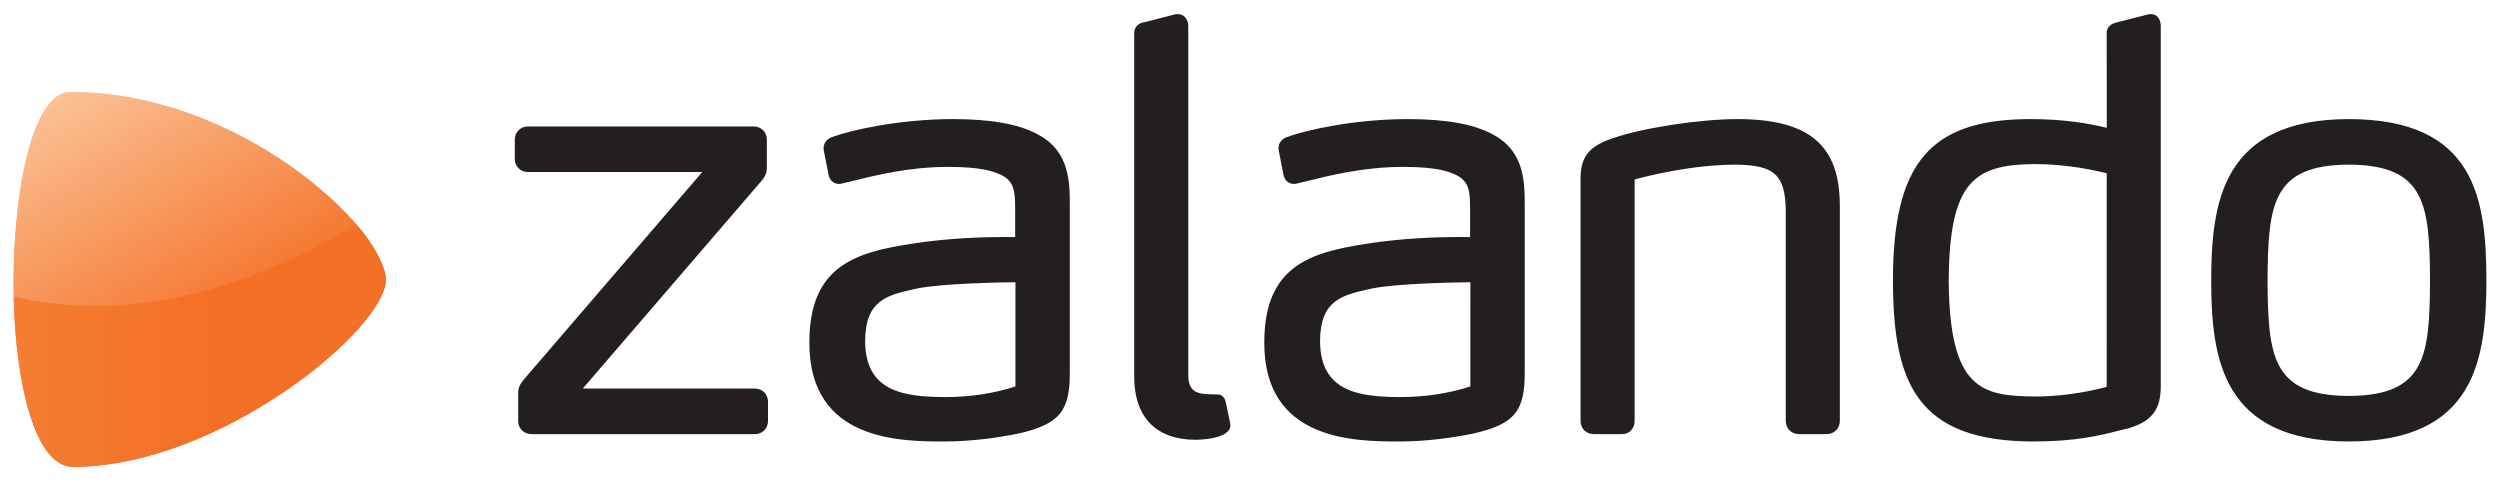
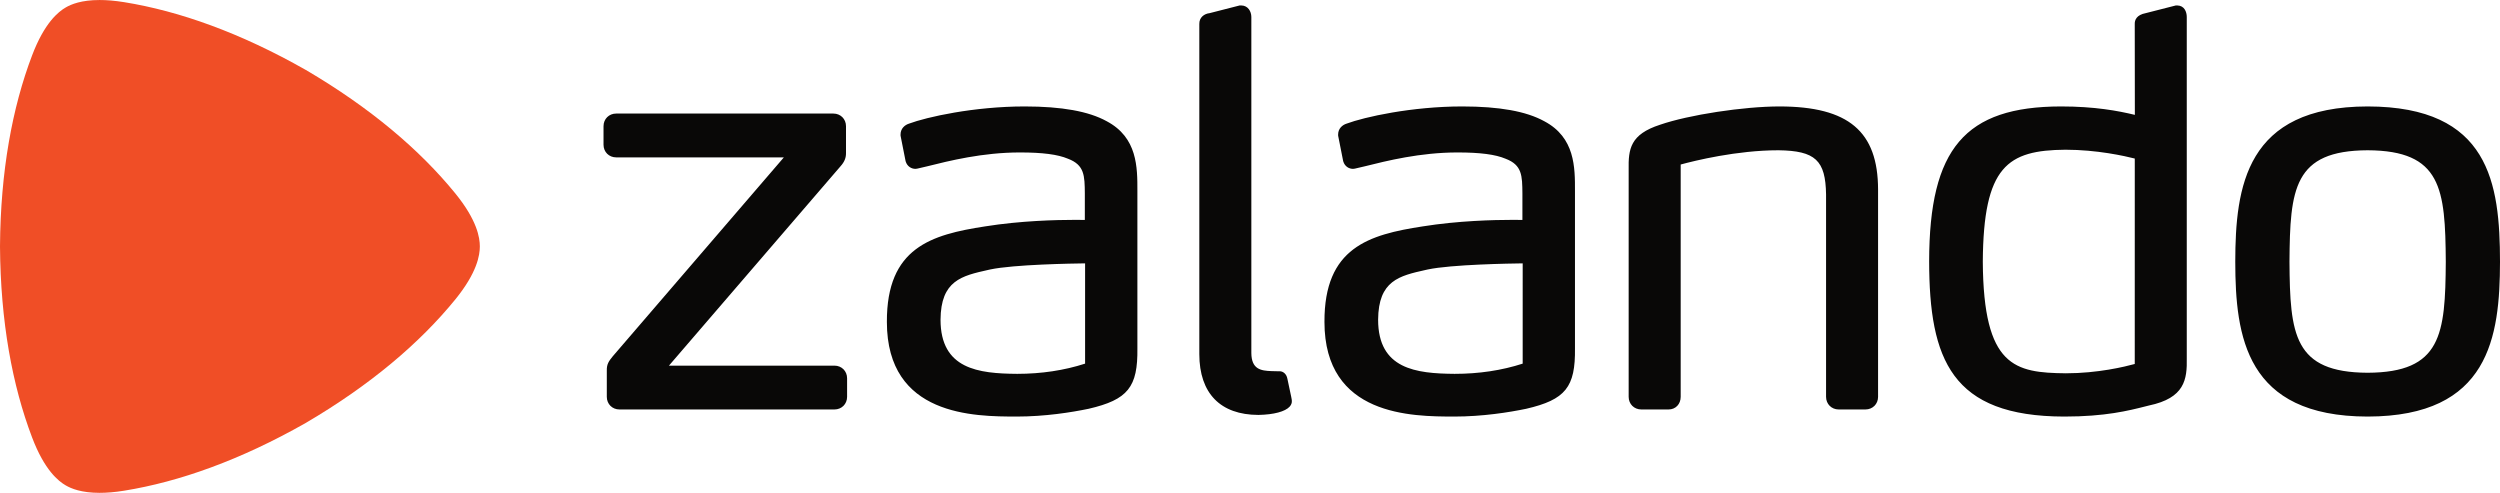
- <svg xmlns="http://www.w3.org/2000/svg" xmlns:xlink="http://www.w3.org/1999/xlink" width="1024" height="197" viewBox="-4.866 -4.866 895.558 171.92">
-   <defs>
-     <linearGradient x2="1" id="b" gradientUnits="userSpaceOnUse" gradientTransform="scale(-182.9584 182.9584) rotate(-60 .518 1.008)">
-       <stop offset="0" stop-color="#f47026" />
-       <stop offset=".375" stop-color="#f47026" />
-       <stop offset=".949" stop-color="#fbc195" />
-       <stop offset=".949" stop-color="#fbc195" />
-       <stop offset="1" stop-color="#fbc195" />
-     </linearGradient>
-     <linearGradient x2="1" id="d" gradientUnits="userSpaceOnUse" gradientTransform="matrix(133.3716 0 0 -133.3716 .012 75.374)">
-       <stop offset="0" stop-color="#f57d34" />
-       <stop offset=".534" stop-color="#f47026" />
-       <stop offset=".534" stop-color="#f47026" />
-       <stop offset="1" stop-color="#f47026" />
-     </linearGradient>
-     <linearGradient x2="1" id="a" gradientUnits="userSpaceOnUse" gradientTransform="scale(-182.9584 182.9584) rotate(-60 .518 1.008)">
-       <stop offset="0" stop-color="#f47026" />
-       <stop offset=".375" stop-color="#f47026" />
-       <stop offset=".949" stop-color="#fbc195" />
-       <stop offset=".949" stop-color="#fbc195" />
-       <stop offset="1" stop-color="#fbc195" />
-     </linearGradient>
-     <linearGradient x2="1" id="c" xlink:href="#a" gradientUnits="userSpaceOnUse" gradientTransform="scale(-182.9584 182.9584) rotate(-60 .518 1.008)" />
-   </defs>
-   <path d="M366.915 43.101c-6.713-3.692-16.695-5.488-30.516-5.493-18.911.007-36.466 3.93-43.11 6.406-1.5.481-3.105 1.776-3.131 3.992l.004.489 1.861 9.405.046.175c.583 1.915 2.178 2.774 3.63 2.774h.007c.468-.02.832-.11 1.17-.196l3.148-.735c8.237-2.063 20.689-5.178 34.592-5.178 8.434 0 14.104.735 17.905 2.34 6.167 2.335 6.205 6.321 6.268 12.92v9.87a214.51 214.51 0 0 0-3.735-.025c-6.81 0-20.2.316-33.369 2.428-20.095 3.086-36.722 7.896-36.617 35.583.007 35.148 32.607 35.214 48.273 35.246h.002c10.635-.002 20.448-1.572 26.857-2.897 14.625-3.396 18.358-8.04 18.162-22.573V69.187c.021-8.913.048-20.007-11.447-26.086m-8.03 90.285c-7.783 2.526-16.3 3.805-25.32 3.805v.821l-.01-.82c-14.413-.11-28.488-1.76-28.505-20.143.092-14.622 7.893-16.362 17.768-18.567l.685-.152c8.785-1.878 30.837-2.23 35.385-2.283l-.002 37.34zm182.442-64.199v58.445c.196 14.533-3.539 19.177-18.162 22.573-6.41 1.325-16.222 2.895-26.858 2.897-15.667-.032-48.267-.098-48.276-35.246-.104-27.687 16.524-32.497 36.619-35.584 13.169-2.11 26.559-2.427 33.367-2.427 1.838 0 3.03.012 3.737.025V70c-.063-6.599-.102-10.585-6.268-12.92-3.801-1.605-9.471-2.34-17.905-2.34-13.905 0-26.355 3.115-34.592 5.177l-3.148.735a5.398 5.398 0 0 1-1.171.197h-.006c-1.453 0-3.048-.859-3.63-2.774l-.046-.175-1.862-9.405-.004-.489c.027-2.216 1.632-3.511 3.132-3.992 6.642-2.477 24.198-6.399 43.11-6.407 13.82.005 23.802 1.802 30.516 5.494 11.494 6.079 11.469 17.173 11.447 26.086m-19.473 26.86c-4.55.053-26.602.405-35.387 2.283l-.683.152c-9.875 2.205-17.677 3.945-17.77 18.567.018 18.383 14.093 20.032 28.506 20.142l.011.821v-.82c9.02 0 17.536-1.28 25.32-3.806l.002-37.339zm314.673-58.44c-45.4.062-49.25 29.892-49.292 57.852.042 27.857 3.892 57.582 49.292 57.643h.003c45.365-.06 49.233-29.706 49.297-57.647-.048-29.238-3.897-57.786-49.3-57.848m.002 99.177c-27.536-.122-28.92-14.257-29.108-41.32.188-27.213 1.57-41.419 29.105-41.539 27.543.12 28.923 14.326 29.11 41.526-.187 27.076-1.57 41.211-29.107 41.333m-81.478 12.205l-1.186.3c-6.349 1.61-15.047 3.813-30.292 3.813h-.034c-42.017-.06-50.264-21.256-50.31-57.847.051-41.969 13.355-57.591 49.086-57.648 12.605 0 21.29 1.63 27.522 3.135l-.038-33.803c-.052-1.483.619-3.424 4.128-4.093L765.087 0h.608c2.564.064 3.472 2.349 3.477 4.285v127.014c.172 8.02-.772 14.901-14.12 17.69m-5.243-91.979c-3.726-.948-14.127-3.289-25.84-3.289-21.512.198-30.535 6.041-30.76 41.741.253 39.2 11.925 41.32 30.953 41.525l.011.822v-.822c11.842 0 22.002-2.468 25.626-3.467l.01-76.51zm-100.292 93.445h-9.982c-2.673-.004-4.69-2.024-4.696-4.696V70.408c-.181-12.747-3.99-16.292-17.715-16.483-15.529 0-31.246 3.896-36.43 5.309v86.522c-.005 2.72-1.894 4.695-4.491 4.699h-10.184c-2.675-.004-4.694-2.024-4.697-4.696V61.244c-.15-7.823.586-13.23 11.713-16.832 10.653-3.678 31.042-6.797 44.508-6.805 25.667.033 36.631 9.293 36.666 30.967v77.182c-.004 2.675-2.022 4.695-4.692 4.699m-226.074 2.036h.009c5.736-.112 9.979-1.246 11.64-3.111.59-.661.862-1.425.789-2.179-.039-.62-.039-.62-1.613-7.991l-.037-.176c-.342-1.928-1.717-2.804-2.85-2.804-.107 0-.21.006-.154.014 0 0-1.441-.07-2.864-.07h-.014c-4.088-.13-7.477-.725-7.547-6.709V4.286C420.798 2.2 419.539.058 417.122 0l-.712.006-11.178 2.865c-1.905.195-3.888 1.549-3.803 4.065v122.938c.021 14.558 7.835 22.59 22.005 22.617h.01zm-157.888-2.036h-80.092c-2.674-.004-4.693-2.024-4.698-4.696v-9.778c-.055-2.396.713-3.464 2.19-5.292l63.75-74.115h-62.463c-2.675-.006-4.694-2.025-4.698-4.696v-6.925c.004-2.673 2.023-4.692 4.696-4.697h80.908c2.672.005 4.691 2.024 4.696 4.695v9.98c.039 1.804-.586 3.334-2.026 4.939l-63.911 74.265h61.647c2.674.008 4.693 2.025 4.698 4.697v6.924c-.005 2.675-2.024 4.695-4.697 4.699" fill="#231f20" />
-   <path d="M20.281 27.906C6.44 27.906-.679 65.703.063 101.187c-.02-.004-.043.006-.063 0 .74 31.147 7.628 61 21.281 61 52.397 0 112.094-49.412 112.094-67.125 0-4.43-4.514-12.957-10.563-19.687-.007.005-.023-.005-.03 0-.412-.478-.848-.954-1.282-1.438-18.665-20.825-57.388-46.03-101.219-46.03z" fill="url(#b)" />
-   <path d="M.053 101.186c39.367 9.245 81.396-1.162 122.113-25.43l.615-.368a96.043 96.043 0 0 0-1.266-1.443C102.85 53.12 64.104 27.909 20.273 27.909 6.43 27.909-.69 65.7.053 101.186M122.78 75.388c.01-.004.016-.01.024-.014l-.024.014z" fill="url(#c)" />
-   <path d="M.011 101.177c.74 31.147 7.63 61.012 21.284 61.012 52.396 0 112.089-49.399 112.089-67.111 0-4.432-4.53-12.974-10.579-19.704C81.876 99.923 39.6 110.488.011 101.177" fill="url(#d)" />
+ <svg xmlns="http://www.w3.org/2000/svg" viewBox="0 0 719.16 141.773" height="141.773" width="719.16" xml:space="preserve" id="svg2" version="1.1">
+   <defs id="defs6" />
+   <g transform="matrix(1.333333,0,0,-1.333333,0,141.7733)" id="g10">
+     <g transform="scale(0.1)" id="g12">
+       <path id="path14" style="fill:#090807;fill-opacity:1;fill-rule:nonzero;stroke:none" d="m 1800.38,179.895 h -463.99 c -15.49,0.023 -27.18,11.726 -27.22,27.214 v 56.633 c -0.31,13.879 4.14,20.071 12.69,30.664 l 369.31,429.364 h -361.86 c -15.5,0.031 -27.19,11.73 -27.22,27.207 v 40.121 c 0.03,15.472 11.72,27.172 27.22,27.195 h 468.71 c 15.49,-0.023 27.18,-11.723 27.21,-27.188 v -57.824 c 0.21,-10.441 -3.4,-19.308 -11.74,-28.609 L 1443.24,274.438 h 357.13 c 15.49,-0.04 27.18,-11.739 27.22,-27.208 v -40.113 c -0.04,-15.496 -11.73,-27.199 -27.21,-27.222 m 914.67,-11.786 h 0.04 c 33.24,0.645 57.82,7.215 67.44,18.012 3.41,3.844 5,8.254 4.57,12.621 -0.22,3.594 -0.22,3.594 -9.34,46.305 l -0.22,1.012 c -1.97,11.171 -9.95,16.25 -16.51,16.25 l -0.9,-0.082 c 0,0 -8.34,0.402 -16.59,0.402 h -0.07 c -23.69,0.754 -43.32,4.203 -43.72,38.871 v 725.18 c -0.03,12.09 -7.31,24.5 -21.31,24.83 l -4.13,-0.04 -64.77,-16.59 c -11.03,-1.13 -22.51,-8.98 -22.03,-23.55 V 299.133 c 0.12,-84.356 45.39,-130.883 127.48,-131.024 z m 1309.67,11.786 h -57.82 c -15.48,0.023 -27.16,11.726 -27.21,27.214 v 436.512 c -1.05,73.848 -23.11,94.387 -102.63,95.488 -89.94,0 -181.02,-22.562 -211.02,-30.746 V 207.117 c -0.03,-15.762 -10.97,-27.199 -26.03,-27.222 h -59 c -15.49,0.023 -27.19,11.726 -27.21,27.214 v 489.602 c -0.86,45.324 3.39,76.656 67.86,97.508 61.72,21.308 179.82,39.375 257.85,39.433 148.69,-0.195 212.19,-53.843 212.39,-179.406 V 207.117 c -0.02,-15.496 -11.69,-27.199 -27.18,-27.222 m 581.01,541.339 c -21.59,5.496 -81.83,19.063 -149.69,19.063 -124.61,-1.152 -176.9,-35.004 -178.19,-241.817 1.46,-227.093 69.07,-239.367 179.3,-240.562 l 0.08,-4.754 v 4.754 c 68.59,0 127.46,14.309 148.45,20.082 z m 30.37,-532.851 -6.86,-1.731 c -36.78,-9.324 -87.17,-22.089 -175.5,-22.089 h -0.19 c -243.42,0.355 -291.19,123.144 -291.45,335.117 0.3,243.133 77.36,333.633 284.36,333.972 73.03,0 123.33,-9.453 159.44,-18.172 l -0.22,195.83 c -0.31,8.58 3.59,19.83 23.91,23.7 l 64.64,16.5 h 3.52 c 14.87,-0.37 20.13,-13.61 20.15,-24.82 V 290.879 c 1.01,-46.465 -4.46,-86.324 -81.8,-102.496 m 472.03,70.711 c -159.54,0.715 -167.55,82.597 -168.64,239.375 1.09,157.648 9.08,239.949 168.61,240.64 159.57,-0.691 167.56,-82.992 168.64,-240.554 -1.08,-156.864 -9.09,-238.746 -168.61,-239.461 m -0.02,574.558 C 4845.1,833.289 4822.81,660.473 4822.55,498.5 c 0.26,-161.375 22.55,-333.582 285.56,-333.937 h 0.02 c 262.81,0.355 285.21,172.101 285.58,333.957 -0.28,169.378 -22.57,334.769 -285.6,335.132 M 3285.16,495.098 c -26.36,-0.309 -154.11,-2.36 -204.99,-13.223 l -3.98,-0.895 c -57.21,-12.773 -102.39,-22.843 -102.93,-107.554 0.1,-106.5 81.63,-116.055 165.13,-116.688 l 0.06,-4.761 v 4.761 c 52.27,0 101.6,7.407 146.7,22.043 z m 112.81,155.59 V 312.102 c 1.14,-84.188 -20.49,-111.082 -105.23,-130.75 -37.11,-7.696 -93.96,-16.778 -155.56,-16.789 h -0.01 c -90.77,0.187 -279.62,0.566 -279.68,204.187 -0.61,160.395 95.73,188.262 212.14,206.141 76.29,12.238 153.85,14.058 193.3,14.058 10.64,0 17.56,-0.074 21.64,-0.14 v 57.175 c -0.36,38.227 -0.58,61.329 -36.3,74.848 -22.02,9.313 -54.87,13.563 -103.73,13.563 -80.54,0 -152.67,-18.047 -200.4,-29.997 l -18.24,-4.253 c -1.95,-0.508 -4.06,-1.02 -6.78,-1.145 h -0.03 c -8.42,0 -17.65,4.973 -21.03,16.07 l -0.27,1.016 -10.79,54.48 -0.01,2.832 c 0.15,12.836 9.44,20.352 18.14,23.129 38.48,14.348 140.18,37.067 249.74,37.125 80.07,-0.047 137.88,-10.445 176.79,-31.843 66.58,-35.204 66.43,-99.481 66.31,-151.121 M 2341.07,278.781 c -45.1,-14.636 -94.43,-22.043 -146.69,-22.043 v -4.761 l -0.07,4.761 c -83.48,0.633 -165.03,10.188 -165.13,116.688 0.54,84.711 45.73,94.781 102.94,107.554 l 3.96,0.895 c 50.89,10.863 178.65,12.914 204.99,13.223 z m 46.5,523.028 c -38.88,21.398 -96.71,31.796 -176.78,31.843 -109.55,-0.058 -211.26,-22.777 -249.74,-37.125 -8.7,-2.777 -17.99,-10.293 -18.14,-23.129 l 0.02,-2.832 10.78,-54.48 0.27,-1.016 C 1957.35,703.973 1966.6,699 1975,699 h 0.04 c 2.72,0.125 4.83,0.637 6.79,1.145 l 18.23,4.253 c 47.72,11.95 119.85,29.997 200.4,29.997 48.86,0 81.7,-4.25 103.72,-13.563 35.73,-13.519 35.96,-36.621 36.32,-74.848 v -57.175 c -4.09,0.066 -11,0.14 -21.64,0.14 -39.45,0 -117.02,-1.82 -193.31,-14.058 -116.42,-17.879 -212.73,-45.746 -212.13,-206.141 0.04,-203.621 188.9,-204 279.66,-204.187 h 0.01 c 61.61,0.011 118.46,9.093 155.58,16.789 84.72,19.668 106.35,46.562 105.23,130.75 v 338.586 c 0.11,51.64 0.27,115.917 -66.33,151.121" />
+       <path id="path16" style="fill:#f04e26;fill-opacity:1;fill-rule:nonzero;stroke:none" d="M 214.898,0 C 175.555,0 153.711,9.191 142.031,15.949 125.871,25.25 96.023,49 69.297,119.355 26.445,232.039 1.133,369.629 0,531.348 v 0.586 c 1.133,161.718 26.445,299.289 69.297,411.992 26.727,70.334 56.574,94.094 72.734,103.414 11.676,6.75 33.496,15.93 72.832,15.93 15.008,0 32.571,-1.34 53.086,-4.65 119.024,-19.24 250.821,-66.132 391.426,-146.011 l 0.527,-0.277 c 139.473,-81.836 245.977,-172.539 322.149,-265.996 47.539,-58.34 53.189,-96.043 53.189,-114.695 0,-18.645 -5.65,-56.368 -53.189,-114.688 C 905.879,323.484 799.375,232.77 659.902,150.945 l -0.527,-0.3 C 518.77,70.781 386.973,23.891 267.949,4.648 247.445,1.332 229.902,0 214.898,0" />
+     </g>
+   </g>
</svg>
